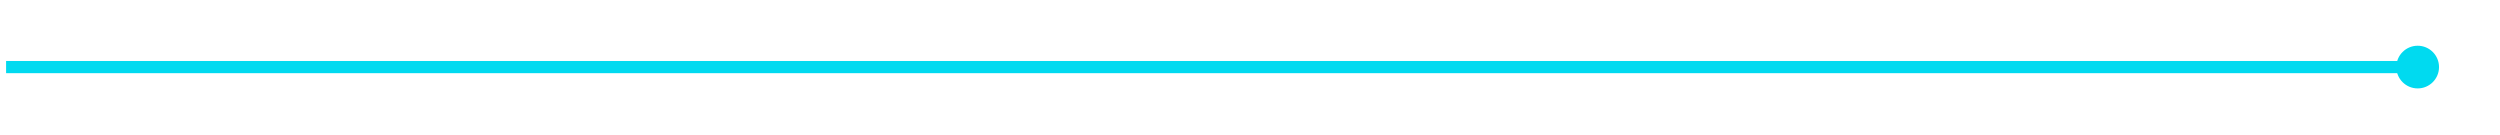
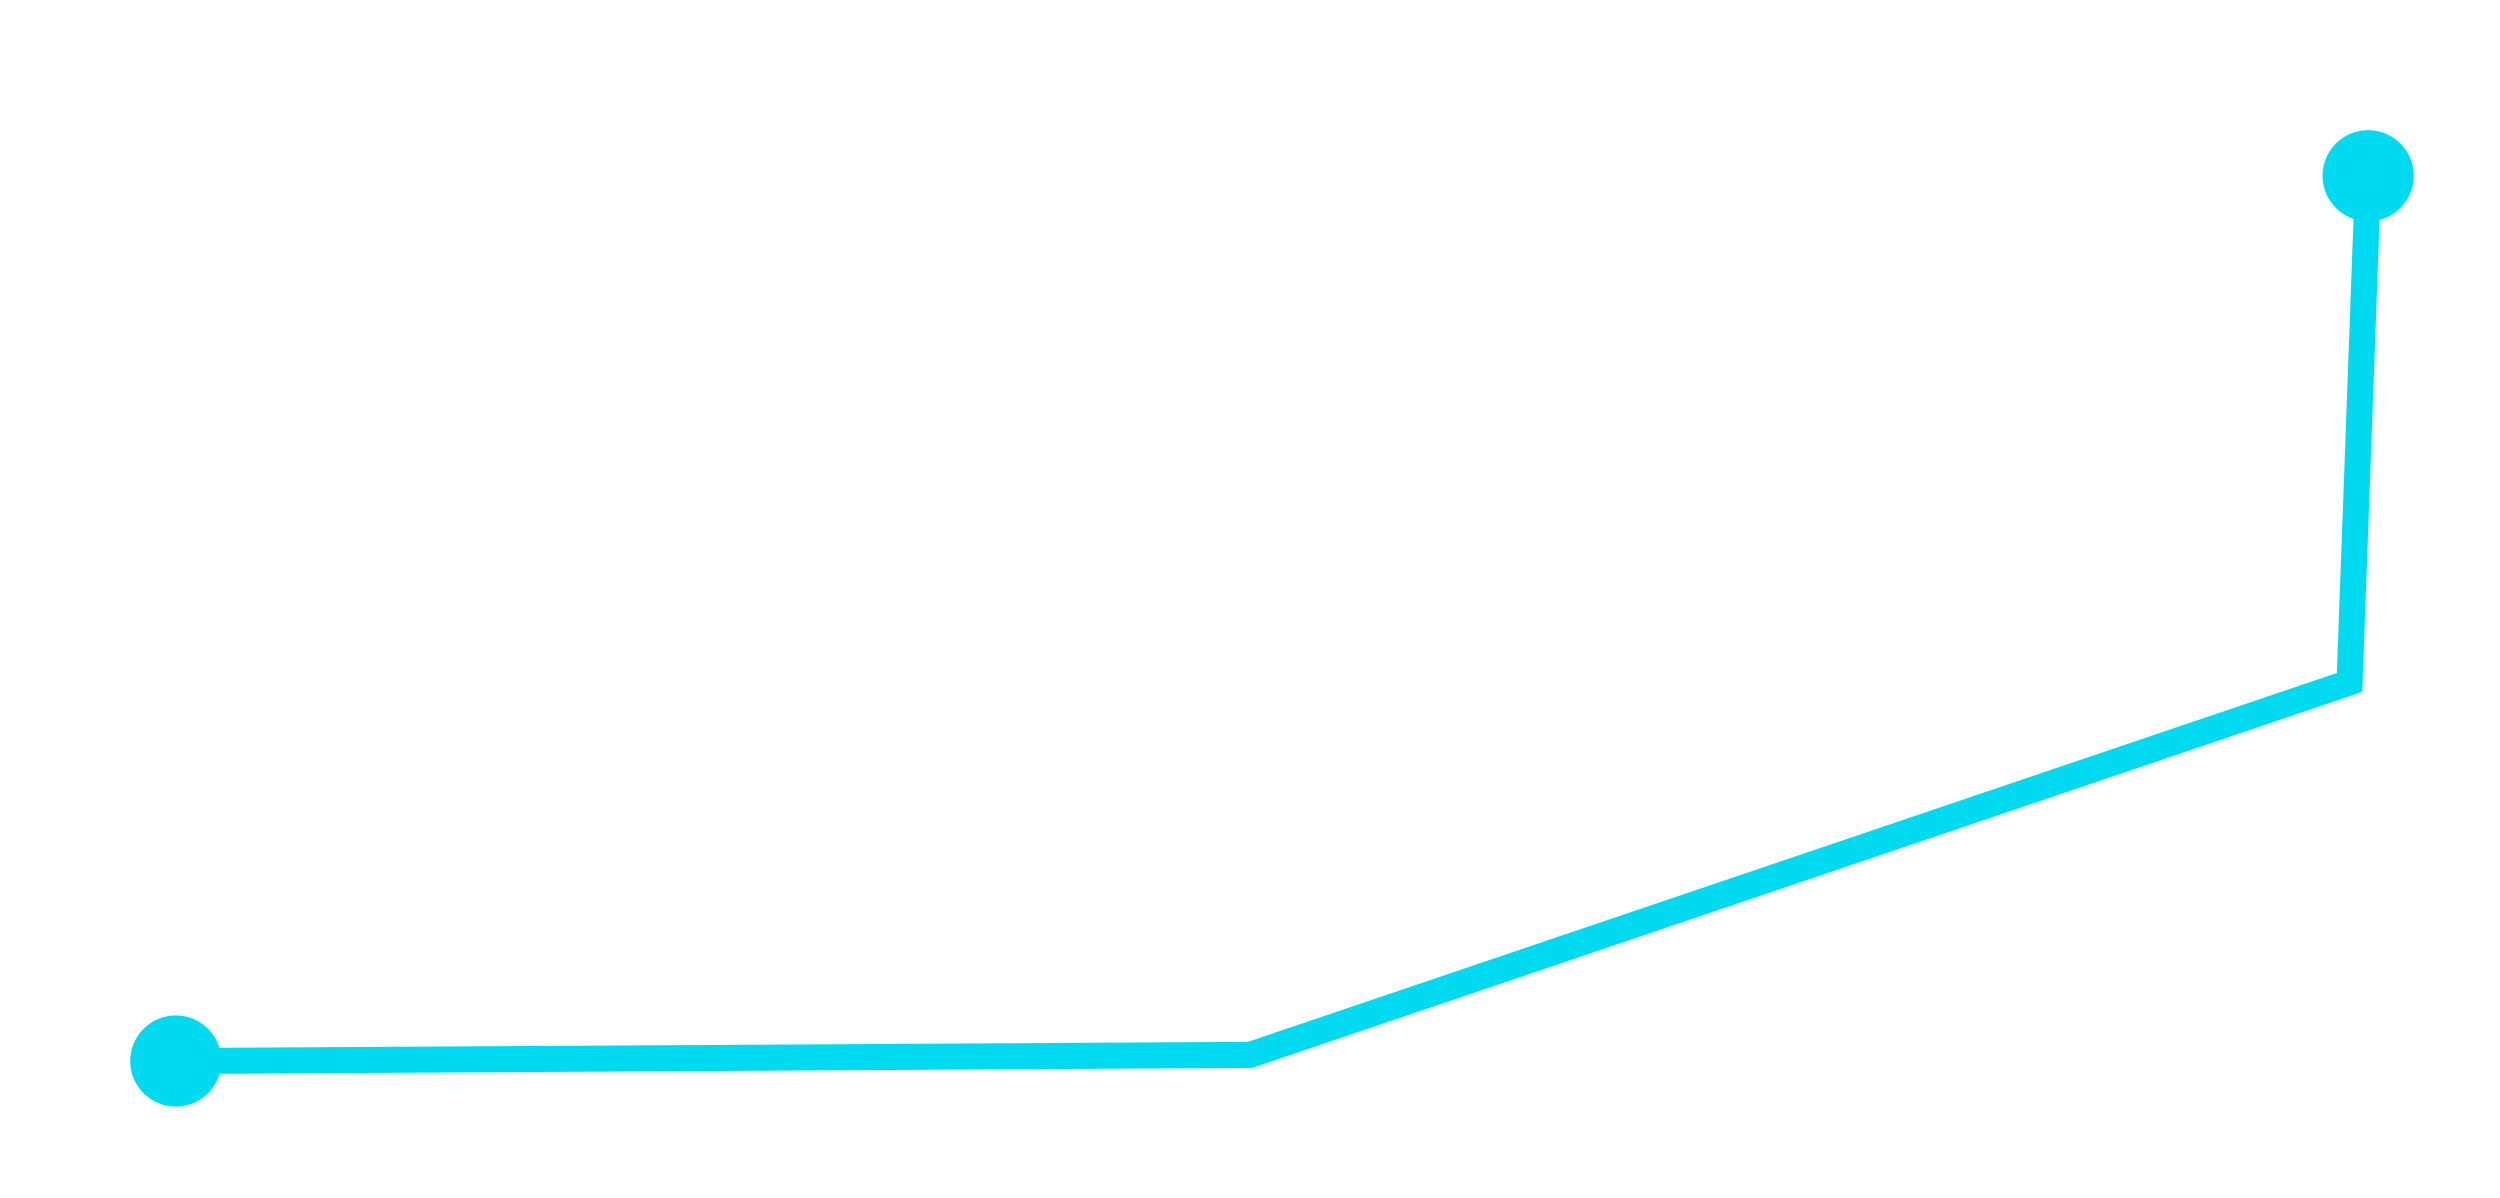
- <svg xmlns="http://www.w3.org/2000/svg" version="1.1" width="410px" height="22px">
-   <g transform="matrix(1 0 0 1 -302 -151 )">
-     <path d="M 698.5 158.5  A 3.5 3.5 0 0 0 695 162 A 3.5 3.5 0 0 0 698.5 165.5 A 3.5 3.5 0 0 0 702 162 A 3.5 3.5 0 0 0 698.5 158.5 Z " fill-rule="nonzero" fill="#00daf0" stroke="none" />
-     <path d="M 303 162  L 700 162  " stroke-width="2" stroke="#00daf0" fill="none" />
+ <svg xmlns="http://www.w3.org/2000/svg" version="1.1" width="192px" height="92px">
+   <g transform="matrix(1 0 0 1 -1547 -321 )">
+     <path d="M 2 71.495  L 86 71.014  L 170.446 42.411  L 171.927 1.999  " stroke-width="2" stroke="#00daf0" fill="none" transform="matrix(1 0 0 1 1557 331 )" />
+     <path d="M 3.5 67.987  C 1.567 67.987  -5.75411118366453E-05 69.554  -5.75411118366453E-05 71.487  C -5.75411118366453E-05 73.42  1.567 74.987  3.5 74.987  C 5.433 74.987  7 73.42  7 71.487  C 7 69.554  5.433 67.987  3.5 67.987  Z M 171.872 -0.002  C 169.939 -0.002  168.372 1.565  168.372 3.498  C 168.372 5.431  169.939 6.998  171.872 6.998  C 173.805 6.998  175.372 5.431  175.372 3.498  C 175.372 1.565  173.805 -0.002  171.872 -0.002  Z " fill-rule="nonzero" fill="#00daf0" stroke="none" transform="matrix(1 0 0 1 1557 331 )" />
  </g>
</svg>
